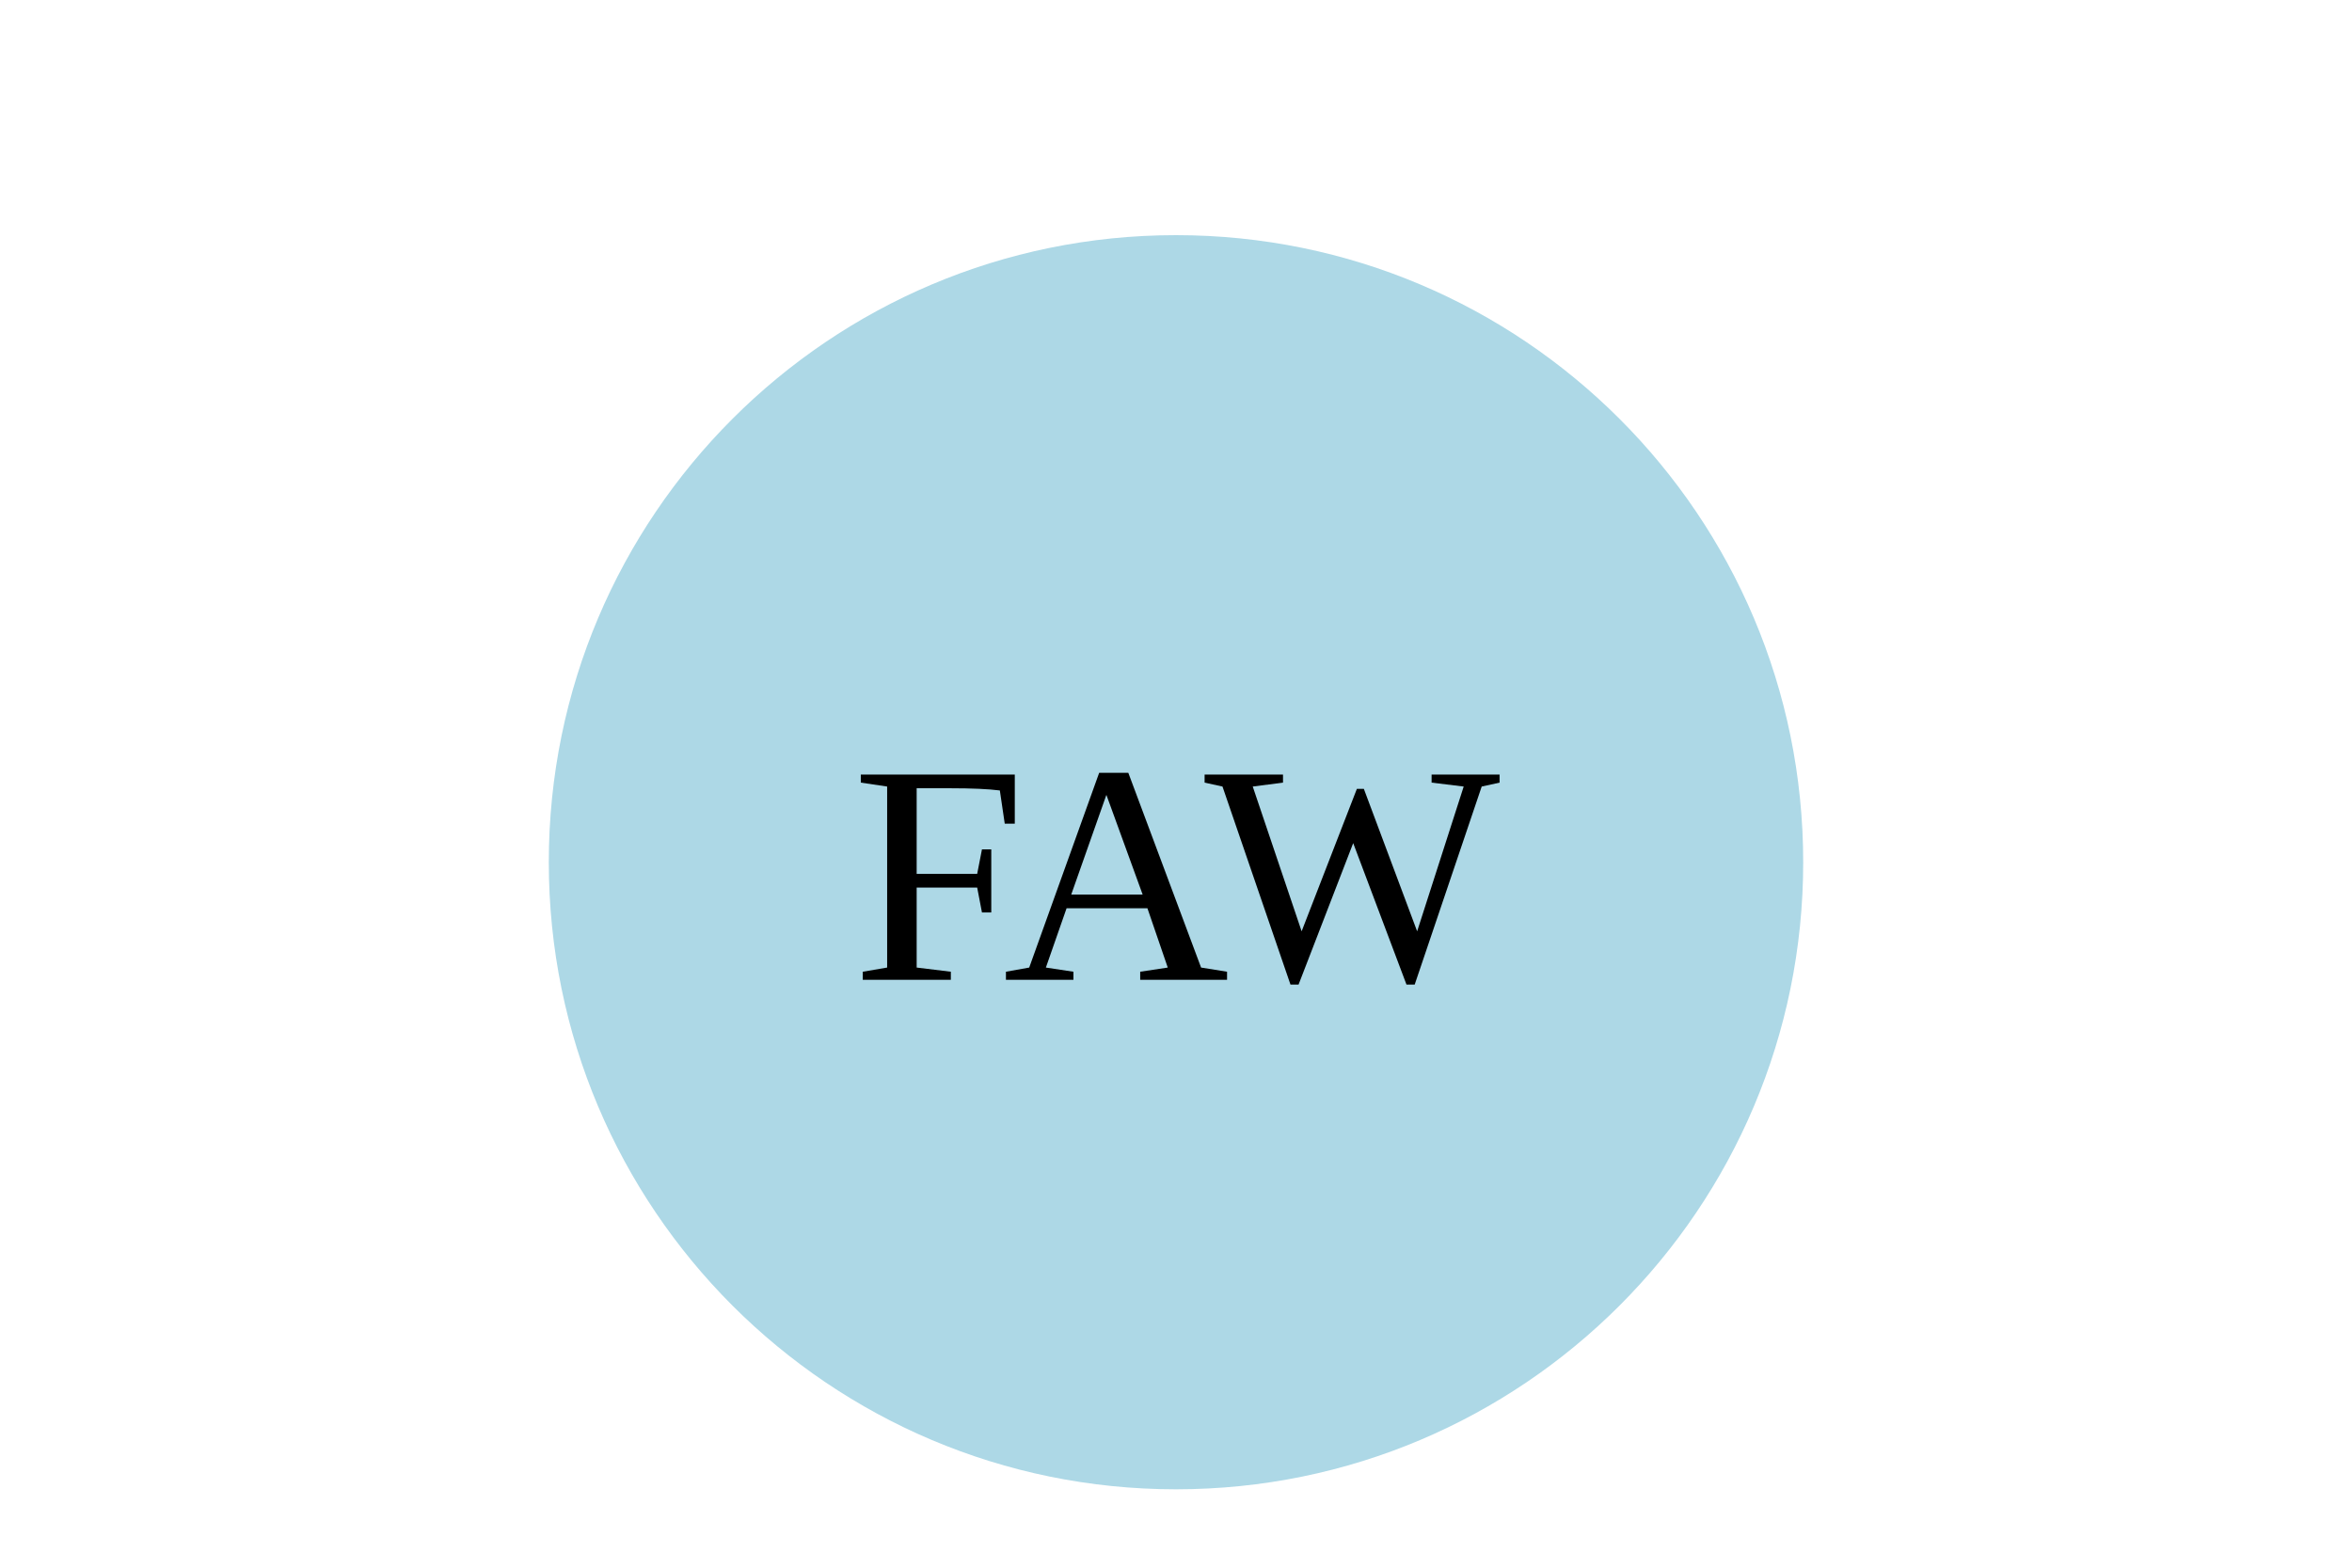
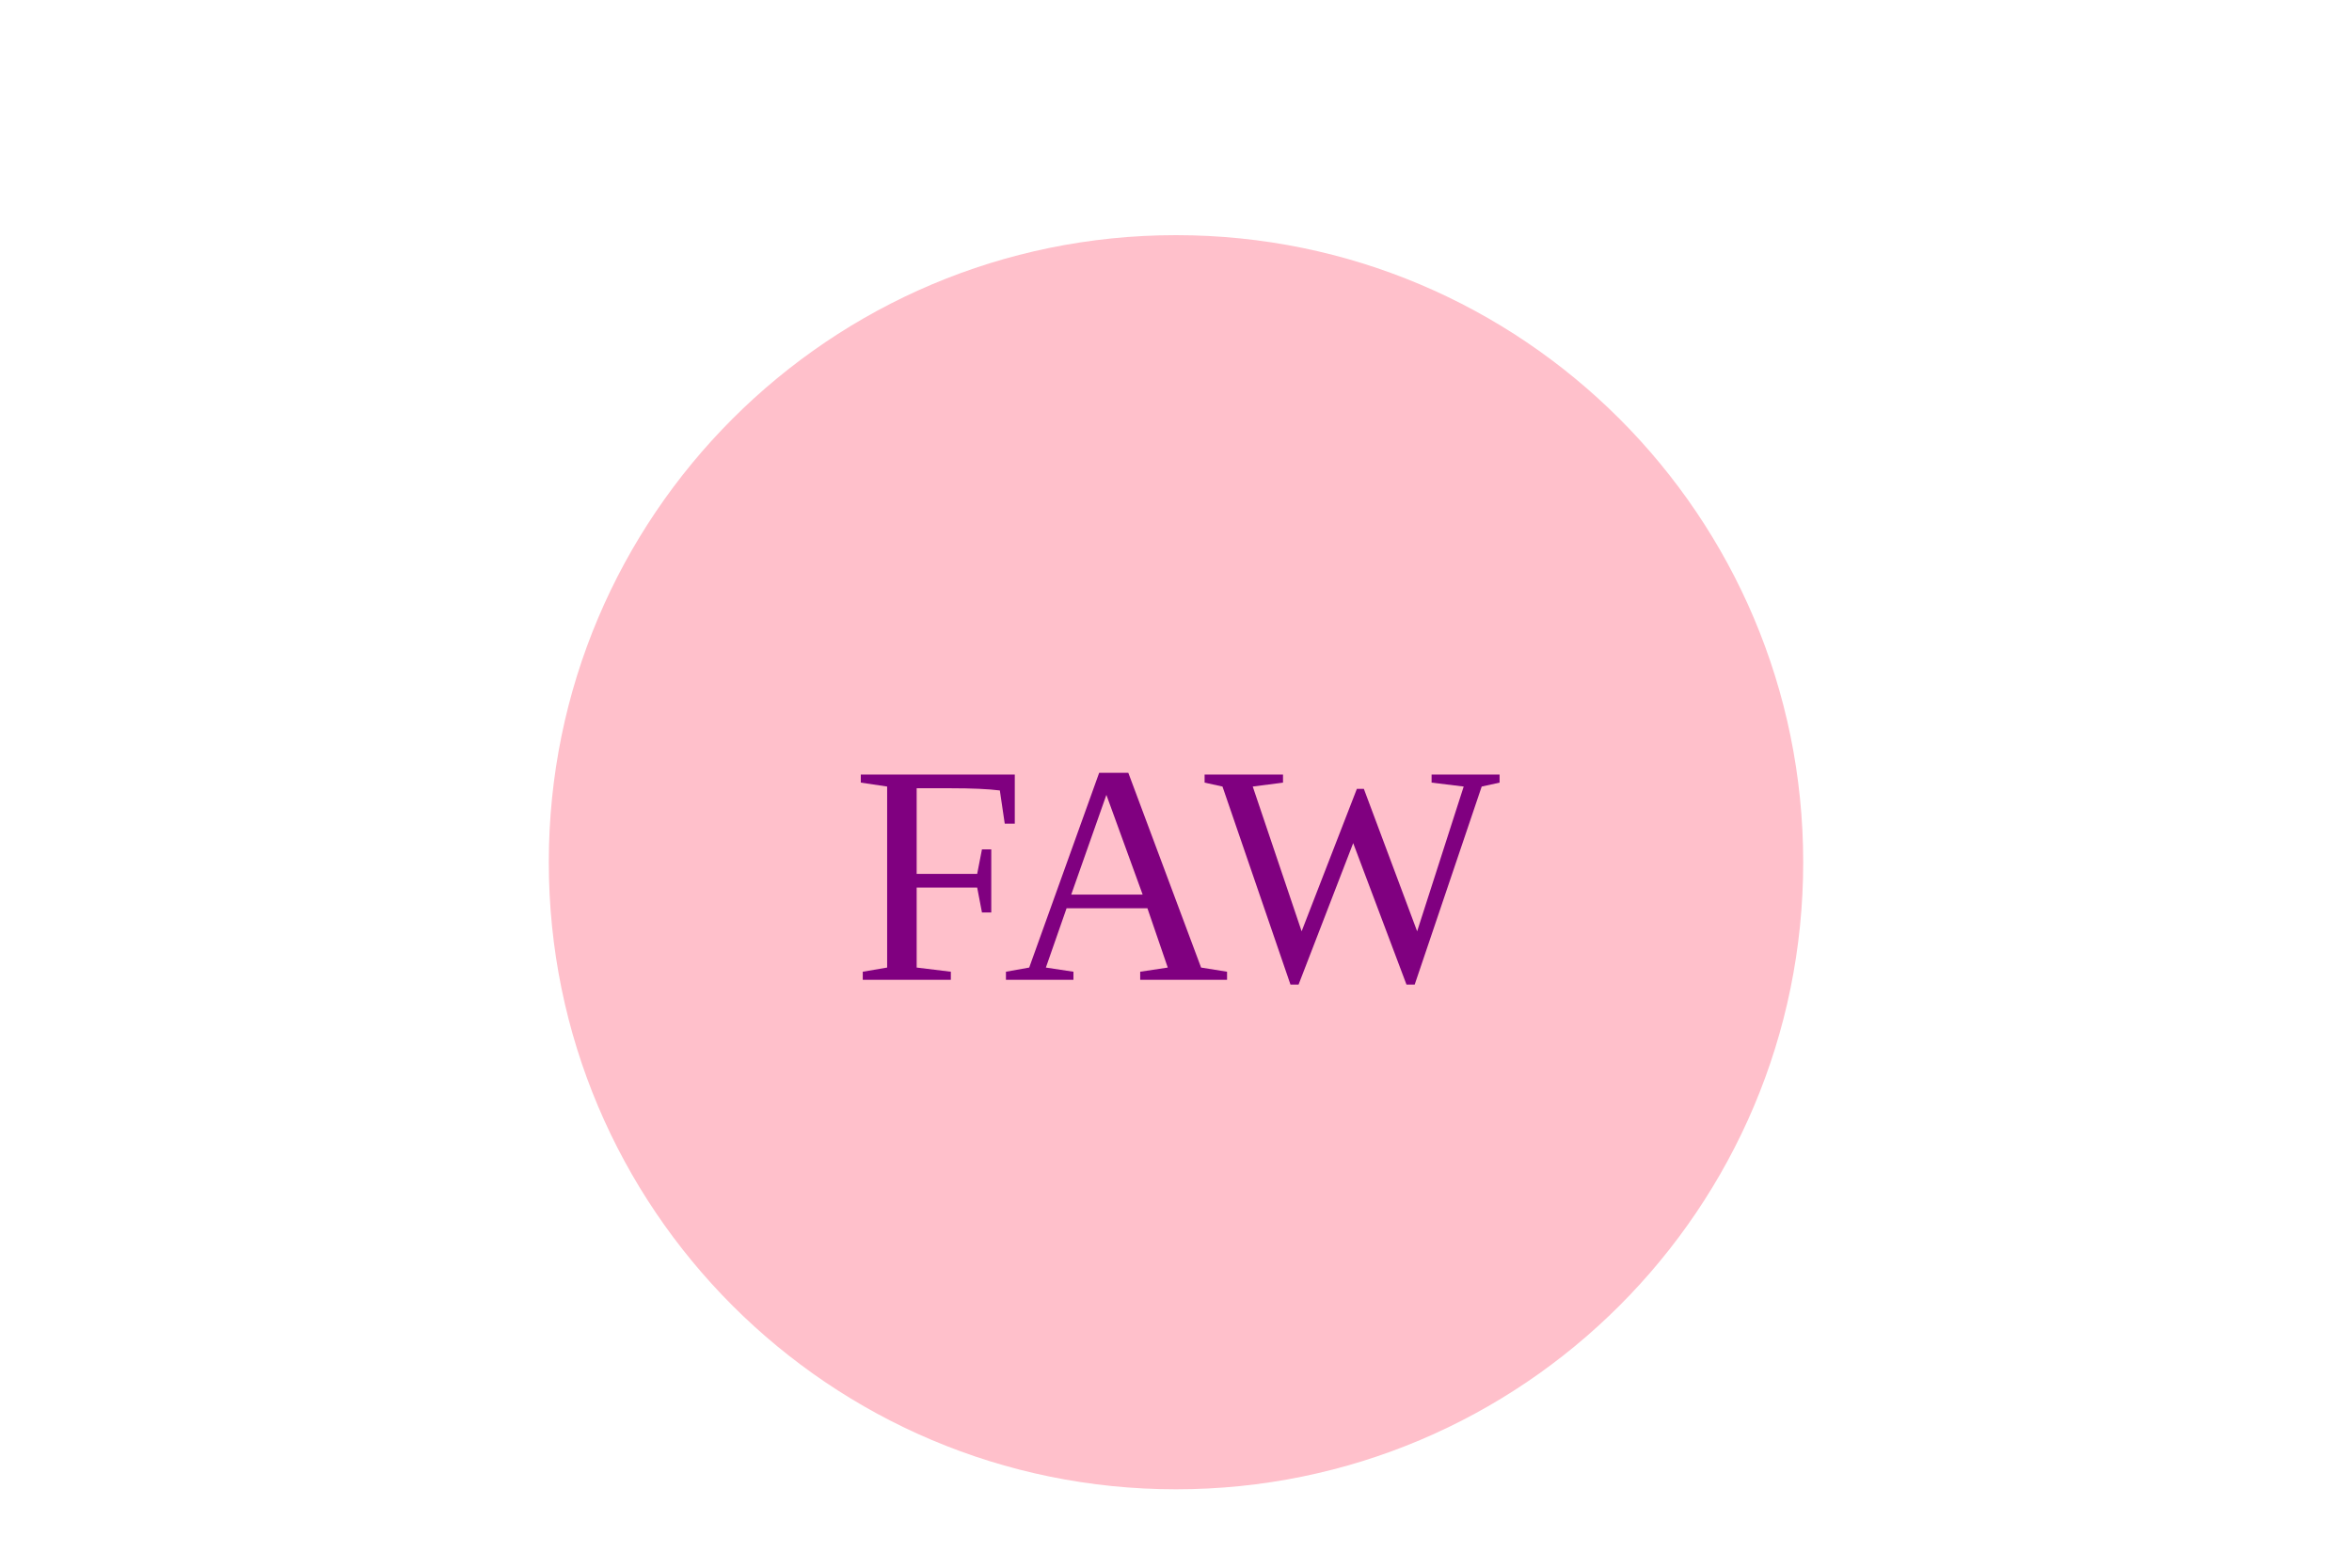
<svg xmlns="http://www.w3.org/2000/svg" version="1.1" width="300" height="200">
-   <circle cx="150" cy="110" r="80" fill="lightblue" />
-   <text x="150" y="125" font-size="40" text-anchor="middle" fill="black">FAW</text>
+   <circle cx="150" cy="110" r="80" fill="pink" />
+   <text x="150" y="125" font-size="40" text-anchor="middle" fill="purple">FAW</text>
</svg>
